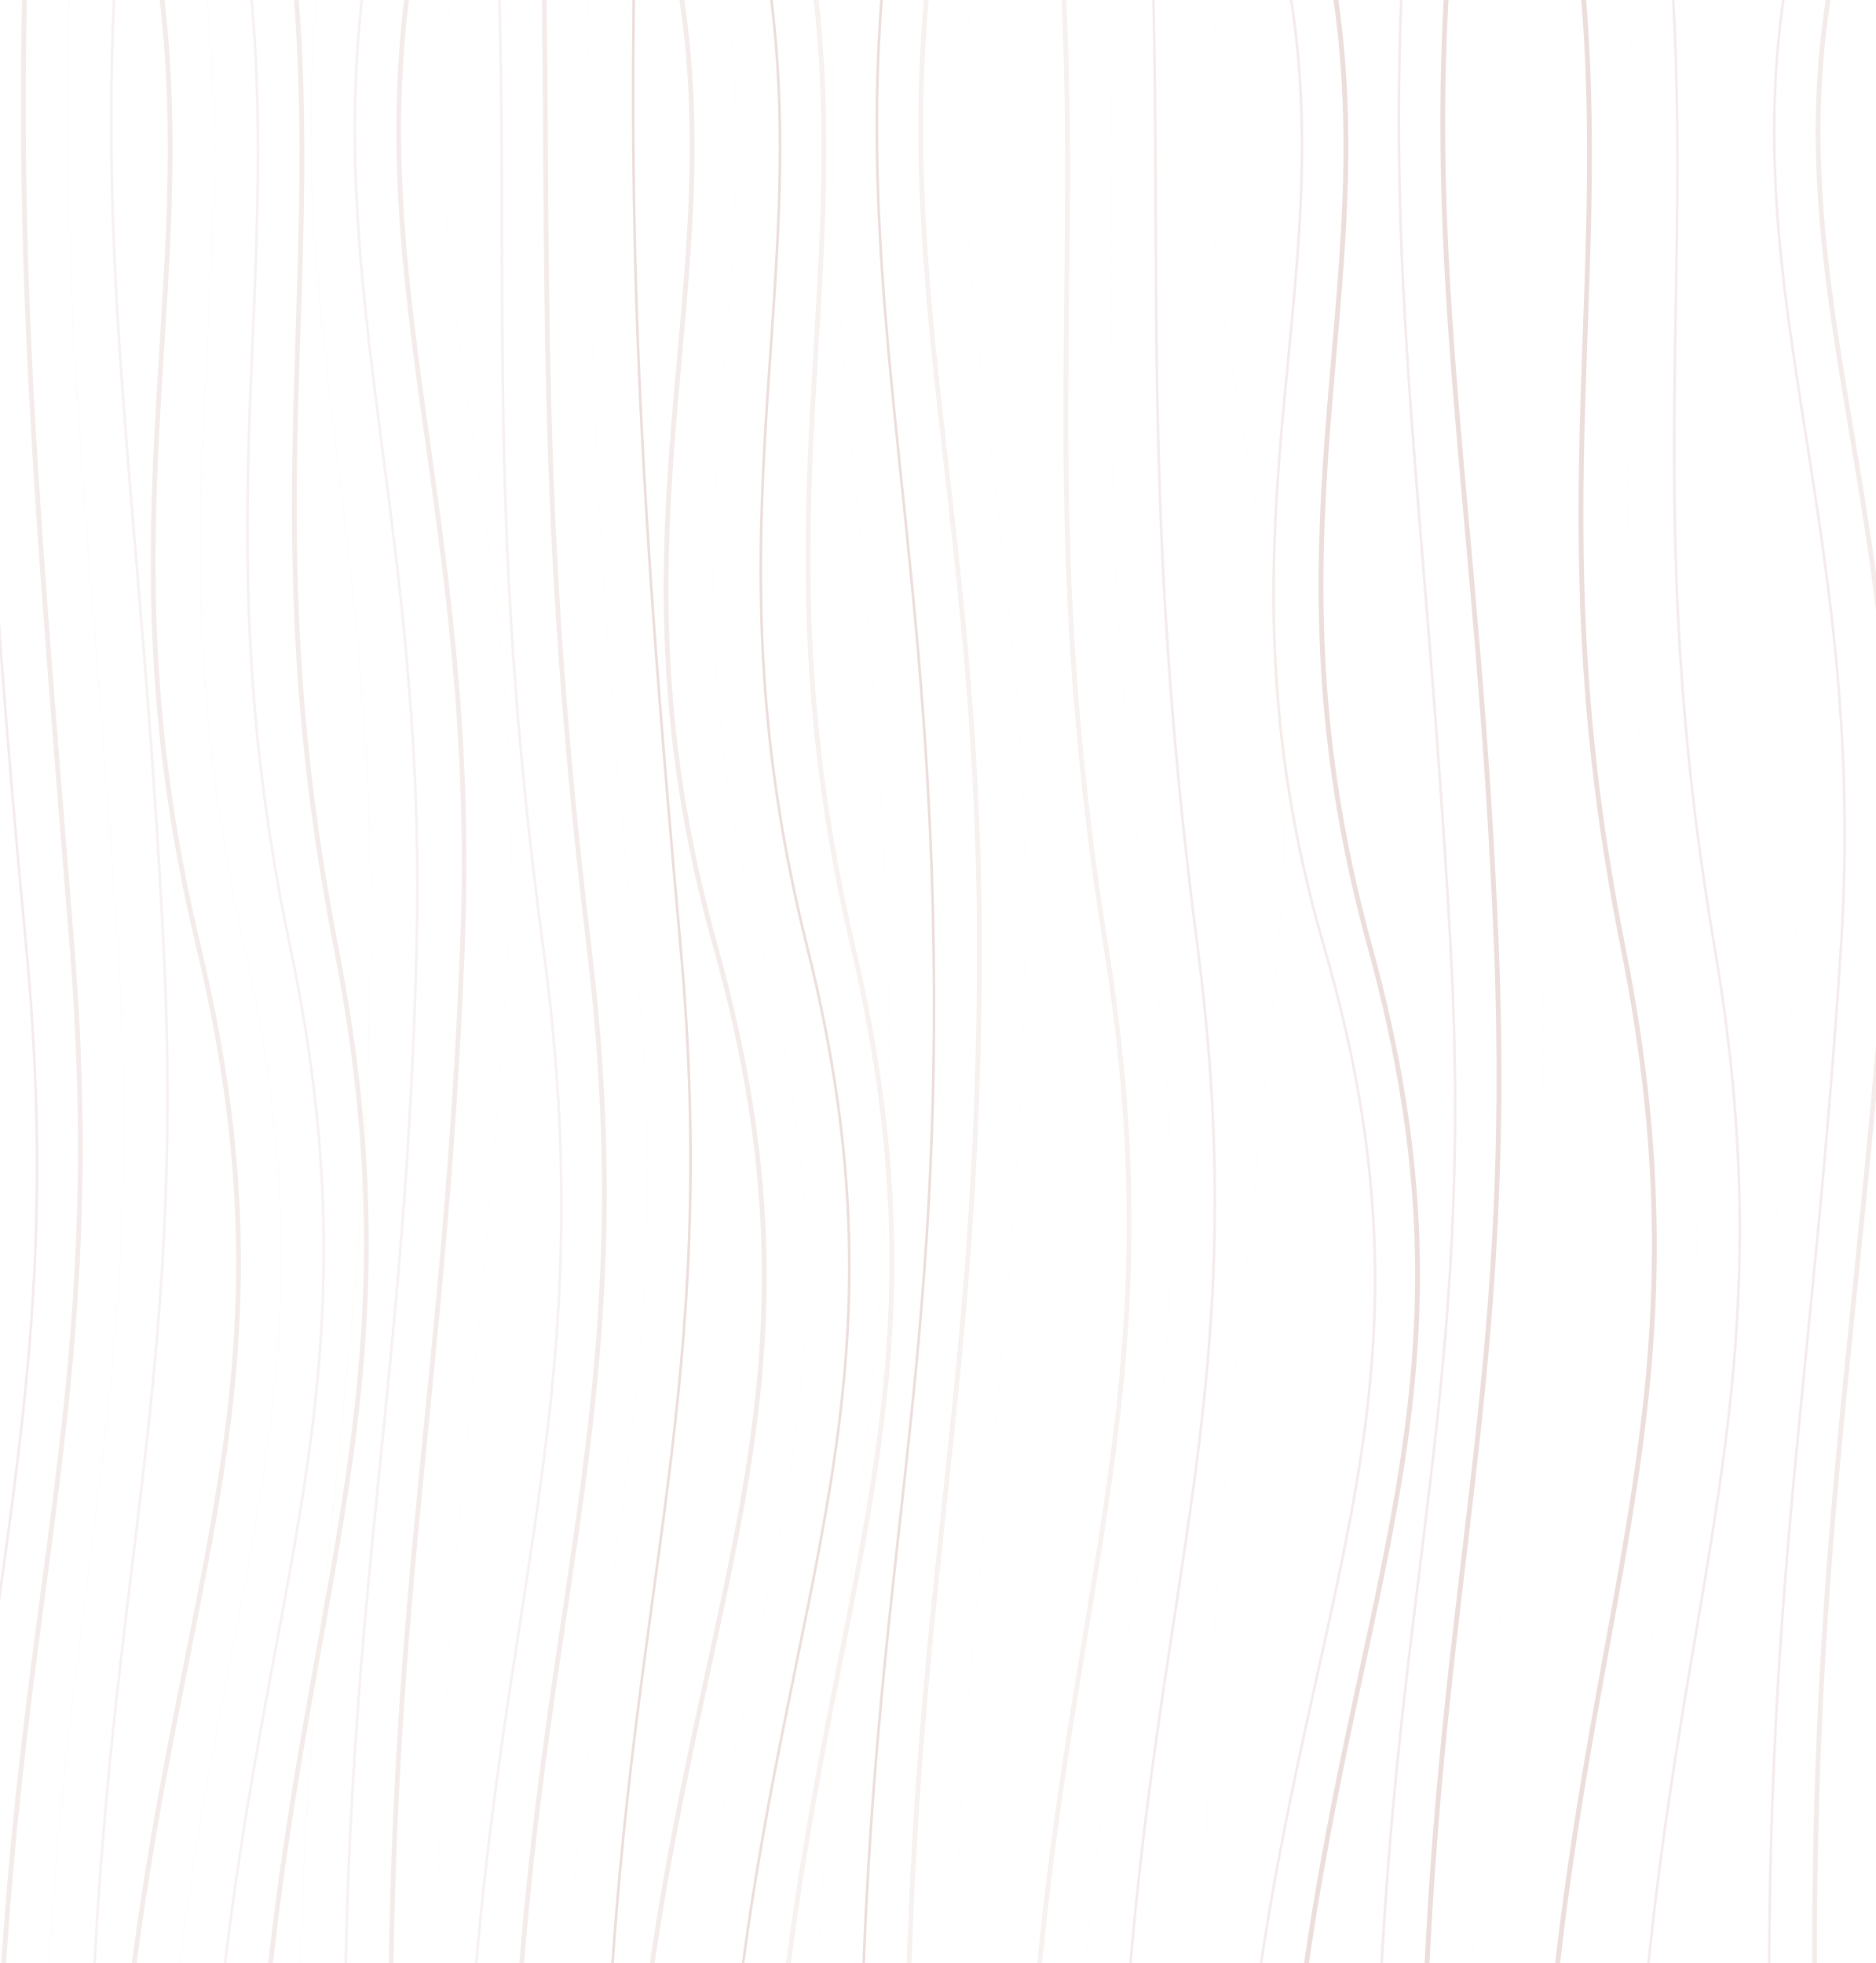
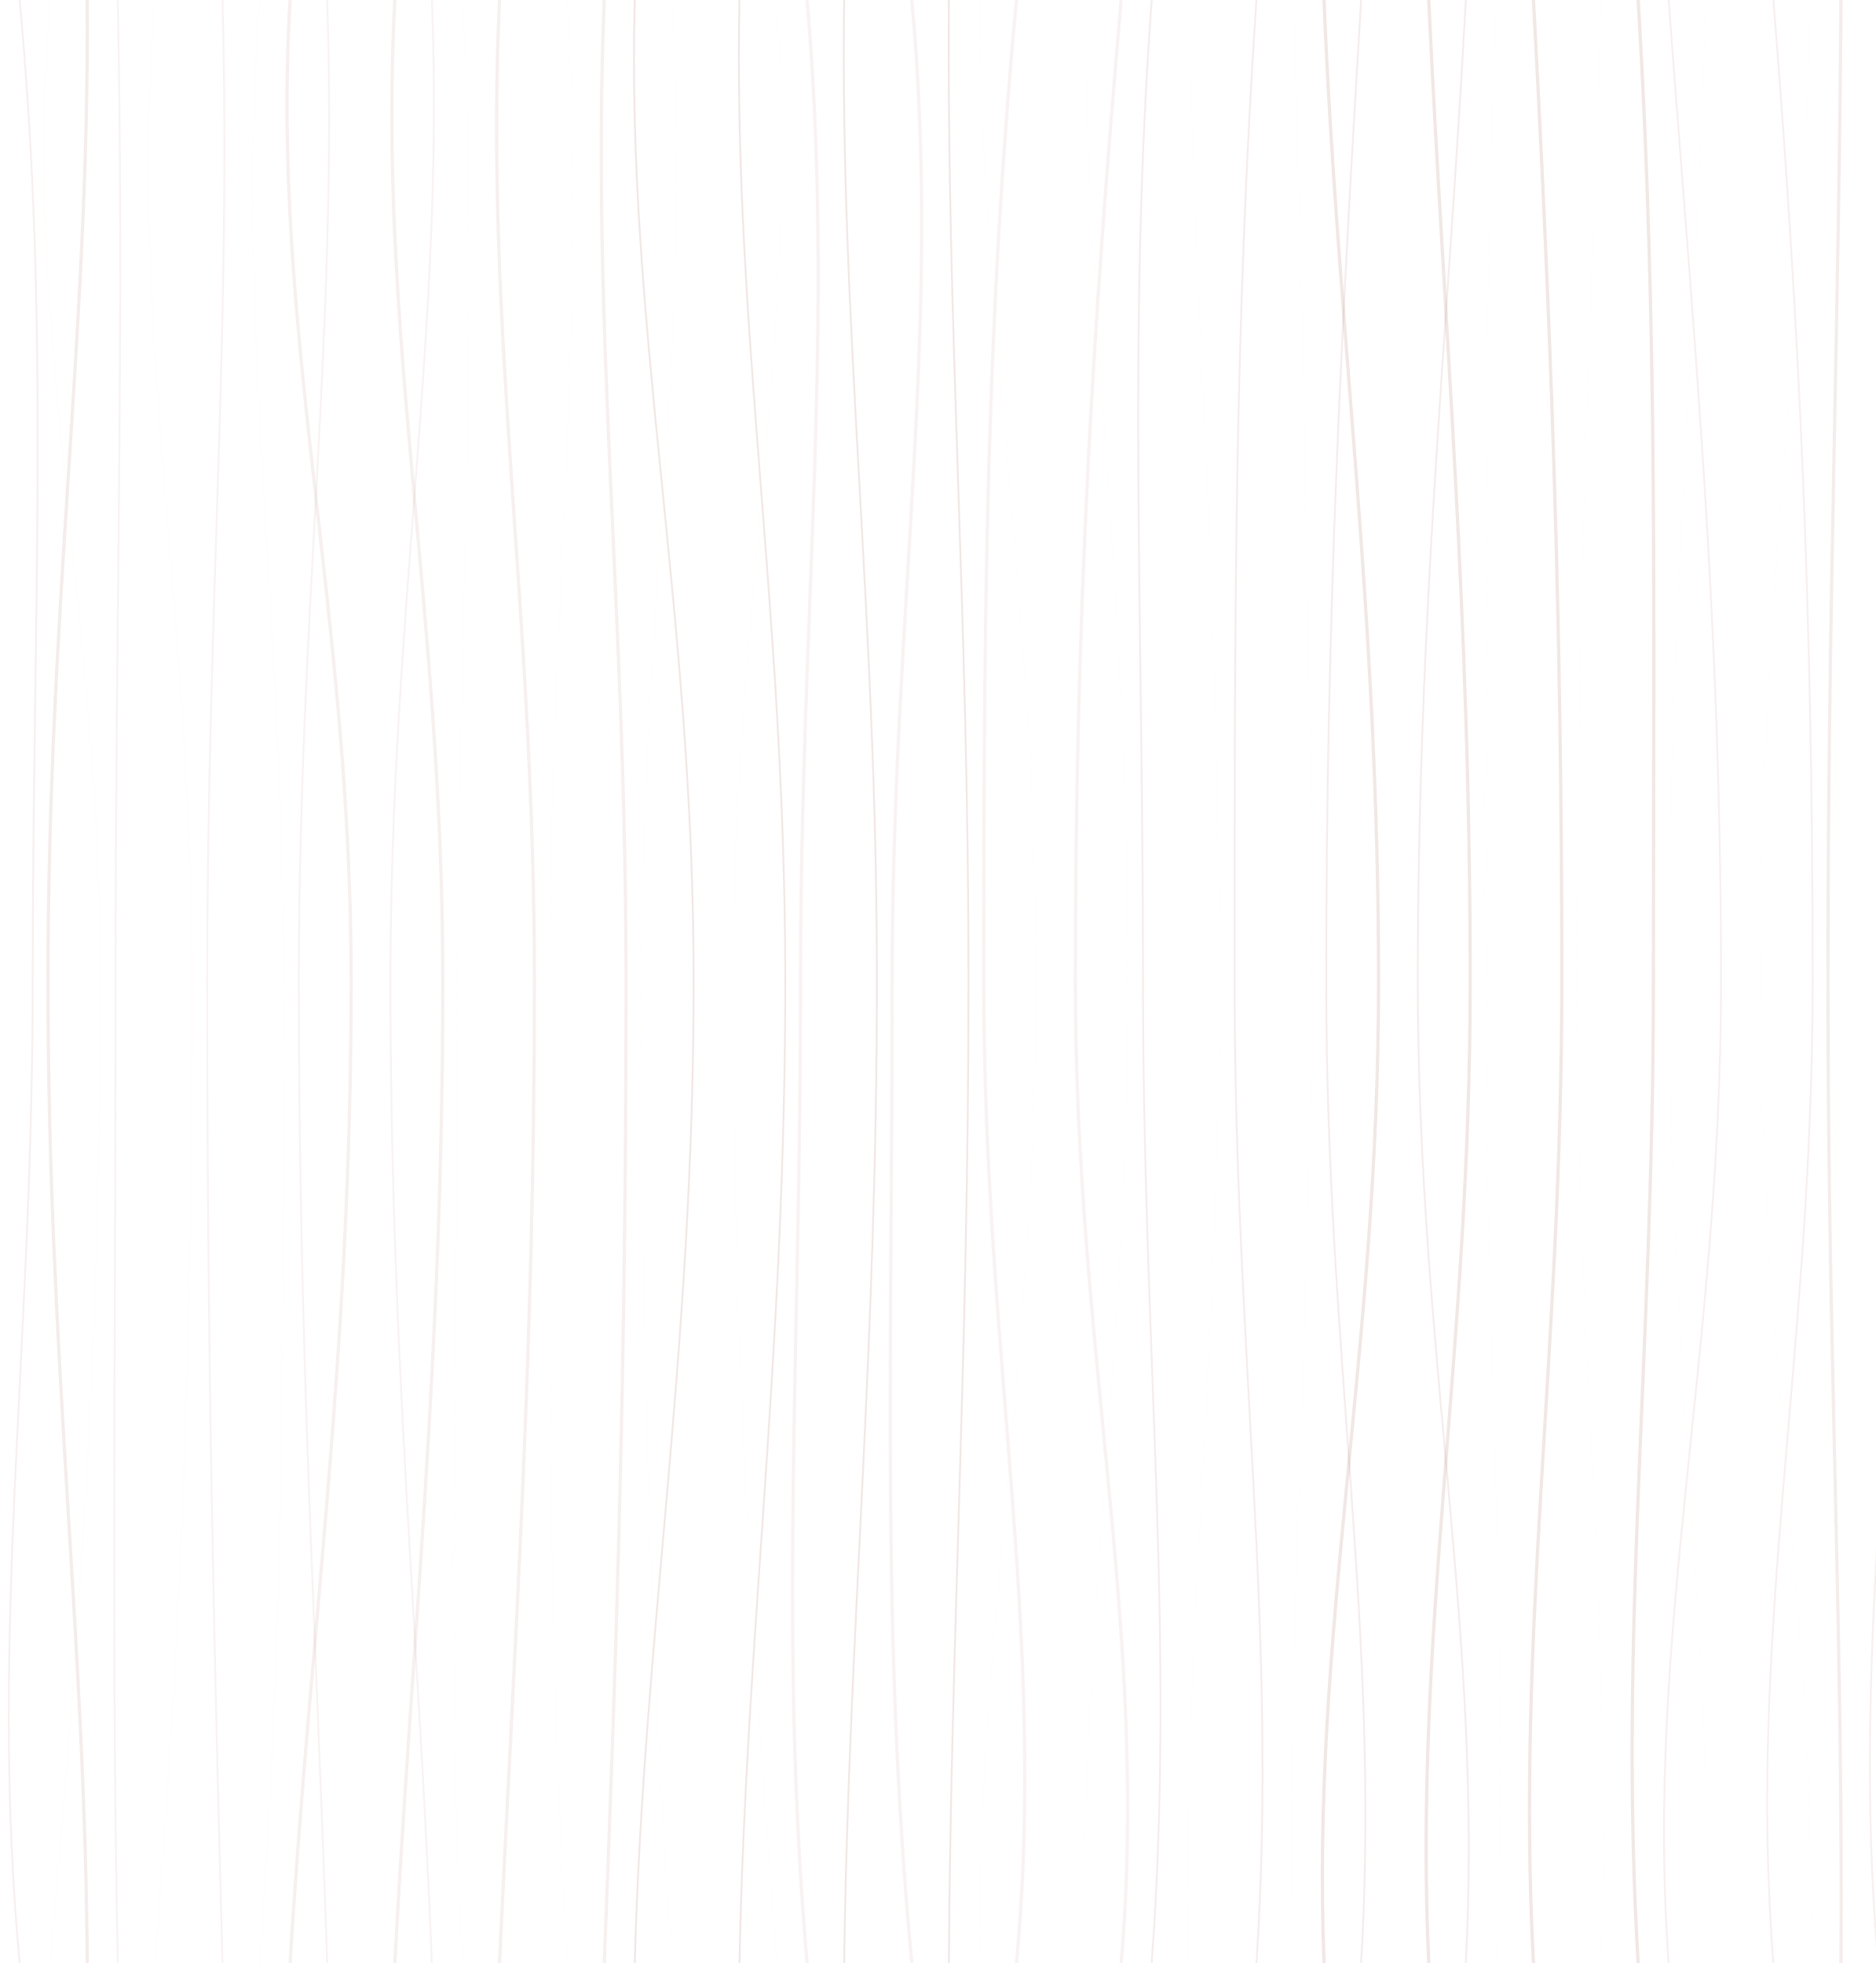
<svg xmlns="http://www.w3.org/2000/svg" viewBox="0 0 860 900" preserveAspectRatio="none" fill="none">
-   <path d="M-25 -30 C-65 125 15 234 -4 434 S-40.2 723 -37 930" stroke="#fff1cf" stroke-width="0.7" opacity="0.17" />
-   <path d="M54 -30 C43 125 65 234 75 434 S49.82 723 42 930" stroke="#893a29" stroke-width="1.2" opacity="0.074" />
-   <path d="M133 -30 C151 125 115 234 154 434 S139.84 723 121 930" stroke="#893a29" stroke-width="2.2" opacity="0.095" />
-   <path d="M212 -30 C180 125 244 234 233 434 S199.84 723 200 930" stroke="#fff1cf" stroke-width="0.7" opacity="0.1" />
-   <path d="M291 -30 C288 125 294 234 312 434 S289.86 723 279 930" stroke="#893a29" stroke-width="1.2" opacity="0.17" />
-   <path d="M370 -30 C396 125 344 234 391 434 S379.88 723 358 930" stroke="#893a29" stroke-width="2.2" opacity="0.074" />
-   <path d="M449 -30 C425 125 473 234 470 434 S439.88 723 437 930" stroke="#fff1cf" stroke-width="0.7" opacity="0.095" />
-   <path d="M528 -30 C533 125 523 234 549 434 S529.9 723 516 930" stroke="#893a29" stroke-width="1.2" opacity="0.1" />
-   <path d="M607 -30 C641 125 573 234 628 434 S619.92 723 595 930" stroke="#893a29" stroke-width="2.2" opacity="0.17" />
-   <path d="M686 -30 C670 125 702 234 707 434 S679.92 723 674 930" stroke="#fff1cf" stroke-width="0.7" opacity="0.074" />
-   <path d="M765 -30 C778 125 752 234 786 434 S769.94 723 753 930" stroke="#893a29" stroke-width="1.2" opacity="0.095" />
-   <path d="M844 -30 C807 125 881 234 865 434 S829.94 723 832 930" stroke="#893a29" stroke-width="2.2" opacity="0.1" />
-   <path d="M33 -30 C25 125 41 234 54 434 S29.96 723 21 930" stroke="#fff1cf" stroke-width="0.7" opacity="0.17" />
-   <path d="M112 -30 C133 125 91 234 133 434 S119.98 723 100 930" stroke="#893a29" stroke-width="1.2" opacity="0.074" />
-   <path d="M191 -30 C162 125 220 234 212 434 S179.98 723 179 930" stroke="#893a29" stroke-width="2.2" opacity="0.095" />
-   <path d="M270 -30 C270 125 270 234 291 434 S270 723 258 930" stroke="#fff1cf" stroke-width="0.7" opacity="0.1" />
-   <path d="M349 -30 C378 125 320 234 370 434 S360.02 723 337 930" stroke="#893a29" stroke-width="1.2" opacity="0.17" />
-   <path d="M428 -30 C407 125 449 234 449 434 S420.02 723 416 930" stroke="#893a29" stroke-width="2.2" opacity="0.074" />
-   <path d="M507 -30 C515 125 499 234 528 434 S510.04 723 495 930" stroke="#fff1cf" stroke-width="0.7" opacity="0.095" />
-   <path d="M586 -30 C623 125 549 234 607 434 S600.06 723 574 930" stroke="#893a29" stroke-width="1.2" opacity="0.1" />
-   <path d="M665 -30 C652 125 678 234 686 434 S660.06 723 653 930" stroke="#893a29" stroke-width="2.2" opacity="0.17" />
-   <path d="M744 -30 C760 125 728 234 765 434 S750.08 723 732 930" stroke="#fff1cf" stroke-width="0.7" opacity="0.074" />
-   <path d="M823 -30 C789 125 857 234 844 434 S810.08 723 811 930" stroke="#893a29" stroke-width="1.2" opacity="0.095" />
-   <path d="M12 -30 C7 125 17 234 33 434 S10.1 723 0 930" stroke="#893a29" stroke-width="2.2" opacity="0.1" />
-   <path d="M91 -30 C115 125 67 234 112 434 S100.12 723 79 930" stroke="#fff1cf" stroke-width="0.7" opacity="0.17" />
-   <path d="M170 -30 C144 125 196 234 191 434 S160.12 723 158 930" stroke="#893a29" stroke-width="1.2" opacity="0.074" />
-   <path d="M249 -30 C252 125 246 234 270 434 S250.14 723 237 930" stroke="#893a29" stroke-width="2.2" opacity="0.095" />
-   <path d="M328 -30 C360 125 296 234 349 434 S340.16 723 316 930" stroke="#fff1cf" stroke-width="0.7" opacity="0.1" />
-   <path d="M407 -30 C389 125 425 234 428 434 S400.16 723 395 930" stroke="#893a29" stroke-width="1.2" opacity="0.17" />
-   <path d="M486 -30 C497 125 475 234 507 434 S490.18 723 474 930" stroke="#893a29" stroke-width="2.2" opacity="0.074" />
-   <path d="M565 -30 C526 125 604 234 586 434 S550.18 723 553 930" stroke="#fff1cf" stroke-width="0.7" opacity="0.095" />
-   <path d="M644 -30 C634 125 654 234 665 434 S640.2 723 632 930" stroke="#893a29" stroke-width="1.2" opacity="0.1" />
-   <path d="M723 -30 C742 125 704 234 744 434 S730.22 723 711 930" stroke="#893a29" stroke-width="2.2" opacity="0.17" />
-   <path d="M802 -30 C771 125 833 234 823 434 S790.22 723 790 930" stroke="#fff1cf" stroke-width="0.7" opacity="0.074" />
-   <path d="M-9 -30 C-11 125 -7 234 12 434 S-9.76 723 -21 930" stroke="#893a29" stroke-width="1.2" opacity="0.095" />
-   <path d="M70 -30 C97 125 43 234 91 434 S80.26 723 58 930" stroke="#893a29" stroke-width="2.2" opacity="0.1" />
-   <path d="M149 -30 C126 125 172 234 170 434 S140.26 723 137 930" stroke="#fff1cf" stroke-width="0.7" opacity="0.17" />
-   <path d="M228 -30 C234 125 222 234 249 434 S230.28 723 216 930" stroke="#893a29" stroke-width="1.2" opacity="0.074" />
-   <path d="M307 -30 C342 125 272 234 328 434 S320.3 723 295 930" stroke="#893a29" stroke-width="2.2" opacity="0.095" />
-   <path d="M386 -30 C371 125 401 234 407 434 S380.3 723 374 930" stroke="#fff1cf" stroke-width="0.7" opacity="0.1" />
+   <path d="M-25 0 C-39 150 -55 280 -55 450 S-11 750 -25 900" stroke="#fff2dd" stroke-width="0.55" opacity="0.12" />
+   <path d="M54 0 C57 150 53 280 53 450 S51 750 54 900" stroke="#893a29" stroke-width="0.85" opacity="0.065" />
+   <path d="M133 0 C124 150 161 280 161 450 S142 750 133 900" stroke="#893a29" stroke-width="1.5" opacity="0.077" />
+   <path d="M212 0 C220 150 210 280 210 450 S204 750 212 900" stroke="#fff2dd" stroke-width="0.55" opacity="0.09" />
+   <path d="M291 0 C287 150 318 280 318 450 S295 750 291 900" stroke="#893a29" stroke-width="0.85" opacity="0.12" />
+   <path d="M370 0 C383 150 367 280 367 450 S357 750 370 900" stroke="#893a29" stroke-width="1.5" opacity="0.065" />
+   <path d="M449 0 C450 150 475 280 475 450 S448 750 449 900" stroke="#fff2dd" stroke-width="0.55" opacity="0.077" />
+   <path d="M528 0 C517 150 524 280 524 450 S539 750 528 900" stroke="#893a29" stroke-width="0.85" opacity="0.09" />
+   <path d="M607 0 C613 150 632 280 632 450 S601 750 607 900" stroke="#893a29" stroke-width="1.5" opacity="0.12" />
+   <path d="M686 0 C680 150 681 280 681 450 S692 750 686 900" stroke="#fff2dd" stroke-width="0.55" opacity="0.065" />
+   <path d="M765 0 C776 150 789 280 789 450 S754 750 765 900" stroke="#893a29" stroke-width="0.85" opacity="0.077" />
+   <path d="M844 0 C843 150 838 280 838 450 S845 750 844 900" stroke="#893a29" stroke-width="1.5" opacity="0.09" />
+   <path d="M23 0 C10 150 46 280 46 450 S36 750 23 900" stroke="#fff2dd" stroke-width="0.55" opacity="0.12" />
+   <path d="M102 0 C106 150 95 280 95 450 S98 750 102 900" stroke="#893a29" stroke-width="0.85" opacity="0.065" />
+   <path d="M181 0 C173 150 203 280 203 450 S189 750 181 900" stroke="#893a29" stroke-width="1.5" opacity="0.077" />
+   <path d="M260 0 C269 150 252 280 252 450 S251 750 260 900" stroke="#fff2dd" stroke-width="0.55" opacity="0.09" />
+   <path d="M339 0 C336 150 360 280 360 450 S342 750 339 900" stroke="#893a29" stroke-width="0.85" opacity="0.12" />
+   <path d="M418 0 C432 150 409 280 409 450 S404 750 418 900" stroke="#893a29" stroke-width="1.5" opacity="0.065" />
+   <path d="M497 0 C499 150 517 280 517 450 S495 750 497 900" stroke="#fff2dd" stroke-width="0.55" opacity="0.077" />
+   <path d="M576 0 C566 150 566 280 566 450 S586 750 576 900" stroke="#893a29" stroke-width="0.85" opacity="0.09" />
+   <path d="M655 0 C662 150 674 280 674 450 S648 750 655 900" stroke="#893a29" stroke-width="1.5" opacity="0.12" />
+   <path d="M734 0 C729 150 723 280 723 450 S739 750 734 900" stroke="#fff2dd" stroke-width="0.55" opacity="0.065" />
+   <path d="M813 0 C825 150 831 280 831 450 S801 750 813 900" stroke="#893a29" stroke-width="0.85" opacity="0.077" />
+   <path d="M-8 0 C-8 150 -20 280 -20 450 S-8 750 -8 900" stroke="#893a29" stroke-width="1.5" opacity="0.09" />
+   <path d="M71 0 C59 150 88 280 88 450 S83 750 71 900" stroke="#fff2dd" stroke-width="0.55" opacity="0.12" />
+   <path d="M150 0 C155 150 137 280 137 450 S145 750 150 900" stroke="#893a29" stroke-width="0.85" opacity="0.065" />
+   <path d="M229 0 C222 150 245 280 245 450 S236 750 229 900" stroke="#893a29" stroke-width="1.5" opacity="0.077" />
+   <path d="M308 0 C318 150 294 280 294 450 S298 750 308 900" stroke="#fff2dd" stroke-width="0.55" opacity="0.09" />
+   <path d="M387 0 C385 150 402 280 402 450 S389 750 387 900" stroke="#893a29" stroke-width="0.85" opacity="0.12" />
+   <path d="M466 0 C452 150 451 280 451 450 S480 750 466 900" stroke="#893a29" stroke-width="1.5" opacity="0.065" />
+   <path d="M545 0 C548 150 559 280 559 450 S542 750 545 900" stroke="#fff2dd" stroke-width="0.55" opacity="0.077" />
+   <path d="M624 0 C615 150 608 280 608 450 S633 750 624 900" stroke="#893a29" stroke-width="0.85" opacity="0.09" />
+   <path d="M703 0 C711 150 716 280 716 450 S695 750 703 900" stroke="#893a29" stroke-width="1.5" opacity="0.12" />
+   <path d="M782 0 C778 150 765 280 765 450 S786 750 782 900" stroke="#fff2dd" stroke-width="0.55" opacity="0.065" />
+   <path d="M861 0 C874 150 873 280 873 450 S848 750 861 900" stroke="#893a29" stroke-width="0.85" opacity="0.077" />
+   <path d="M40 0 C41 150 22 280 22 450 S39 750 40 900" stroke="#893a29" stroke-width="1.5" opacity="0.09" />
+   <path d="M119 0 C108 150 130 280 130 450 S130 750 119 900" stroke="#fff2dd" stroke-width="0.55" opacity="0.12" />
+   <path d="M198 0 C204 150 179 280 179 450 S192 750 198 900" stroke="#893a29" stroke-width="0.85" opacity="0.065" />
+   <path d="M277 0 C271 150 287 280 287 450 S283 750 277 900" stroke="#893a29" stroke-width="1.5" opacity="0.077" />
+   <path d="M356 0 C367 150 336 280 336 450 S345 750 356 900" stroke="#fff2dd" stroke-width="0.55" opacity="0.09" />
+   <path d="M435 0 C434 150 444 280 444 450 S436 750 435 900" stroke="#893a29" stroke-width="0.85" opacity="0.12" />
+   <path d="M514 0 C501 150 493 280 493 450 S527 750 514 900" stroke="#893a29" stroke-width="1.5" opacity="0.065" />
+   <path d="M593 0 C597 150 601 280 601 450 S589 750 593 900" stroke="#fff2dd" stroke-width="0.55" opacity="0.077" />
+   <path d="M672 0 C664 150 650 280 650 450 S680 750 672 900" stroke="#893a29" stroke-width="0.85" opacity="0.09" />
+   <path d="M751 0 C760 150 758 280 758 450 S742 750 751 900" stroke="#893a29" stroke-width="1.5" opacity="0.12" />
+   <path d="M830 0 C827 150 807 280 807 450 S833 750 830 900" stroke="#fff2dd" stroke-width="0.55" opacity="0.065" />
+   <path d="M9 0 C23 150 15 280 15 450 S-5 750 9 900" stroke="#893a29" stroke-width="0.85" opacity="0.077" />
</svg>
